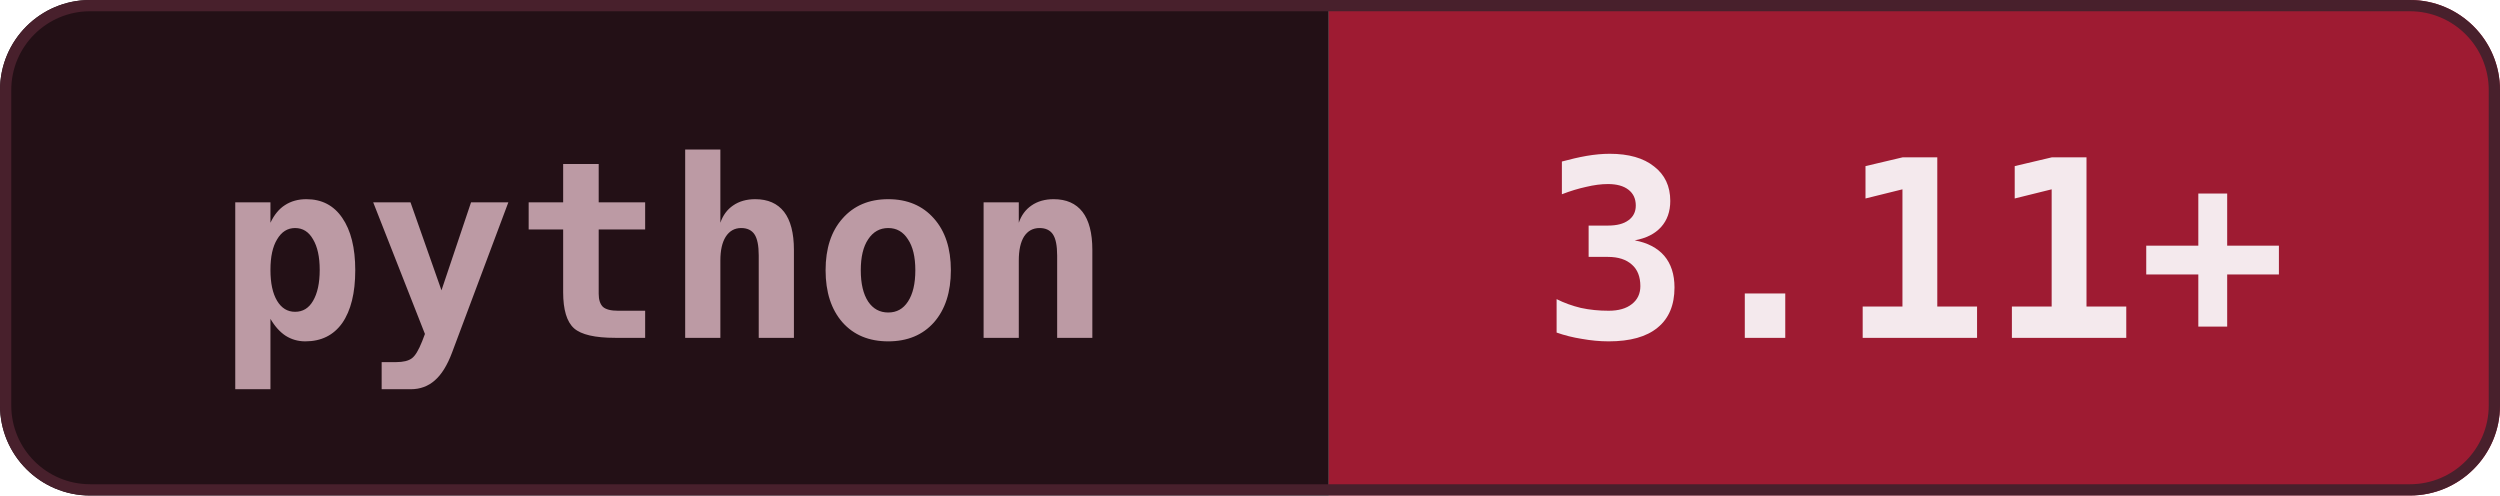
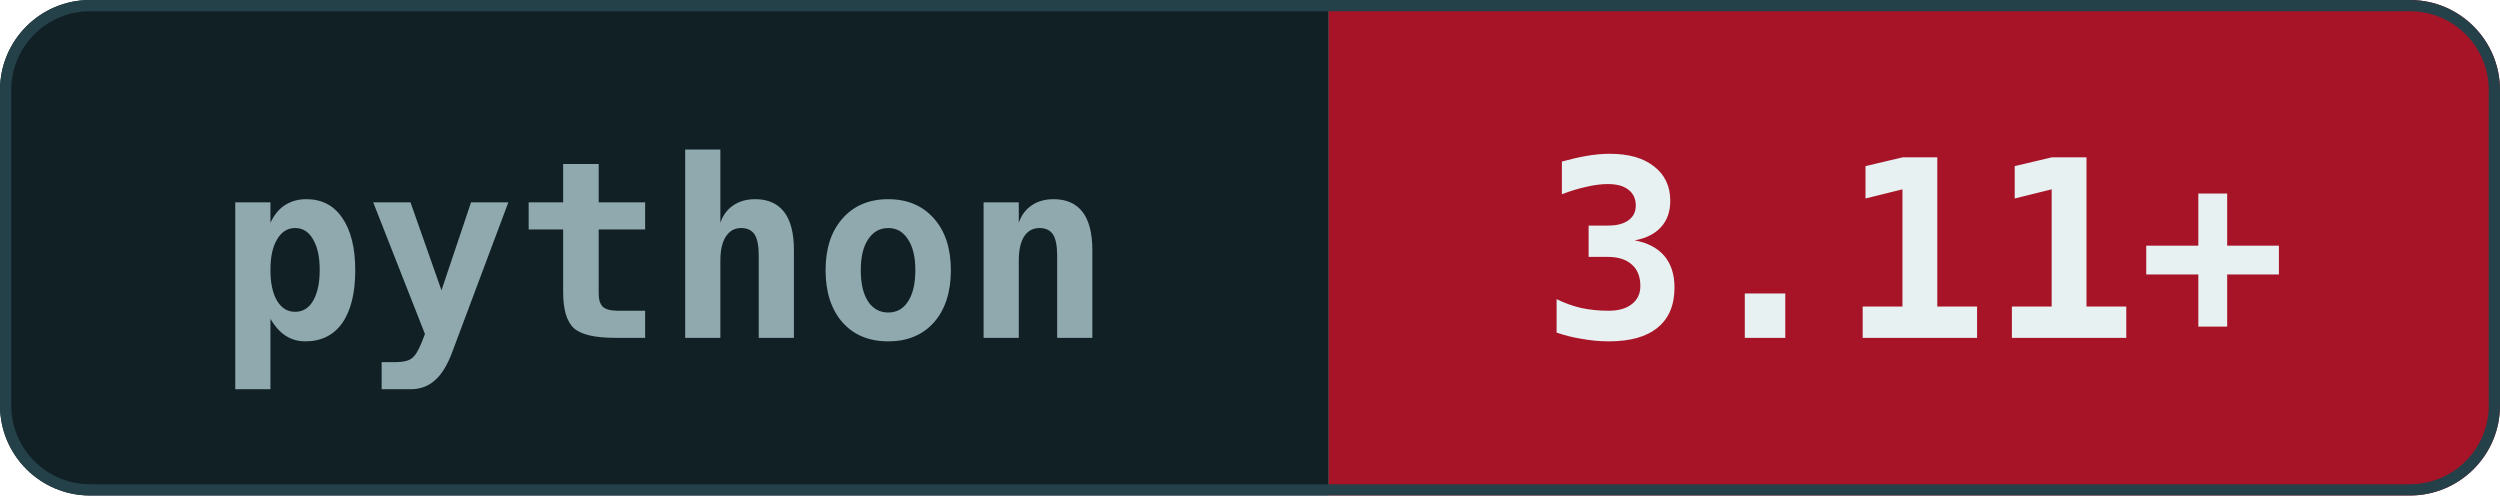
<svg xmlns="http://www.w3.org/2000/svg" width="111" height="22" role="img" aria-label="python: 3.11+">
  <clipPath id="r">
    <rect width="111" height="22" rx="4" />
  </clipPath>
  <g clip-path="url(#r)" font-family="ui-monospace,'JetBrains Mono',Menlo,monospace" font-size="11" font-weight="600">
-     <rect width="59" height="22" fill="#231016" />
-     <rect x="59" width="52" height="22" fill="#9e1b32" />
-     <rect width="111" height="22" rx="4" fill="none" stroke="#48202c" />
-     <text x="29.5" y="15" fill="#bc9aa4" text-anchor="middle" textLength="43" lengthAdjust="spacingAndGlyphs">python</text>
-     <text x="85.0" y="15" fill="#f4e9ed" text-anchor="middle" textLength="36" lengthAdjust="spacingAndGlyphs">3.11+</text>
+     <rect width="59" height="22" fill="#102025" />
+     <rect x="59" width="52" height="22" fill="#a81427" />
+     <rect width="111" height="22" rx="4" fill="none" stroke="#244049" />
+     <text x="29.5" y="15" fill="#8fa9ae" text-anchor="middle" textLength="43" lengthAdjust="spacingAndGlyphs">python</text>
+     <text x="85.0" y="15" fill="#e8f1f2" text-anchor="middle" textLength="36" lengthAdjust="spacingAndGlyphs">3.11+</text>
  </g>
</svg>
